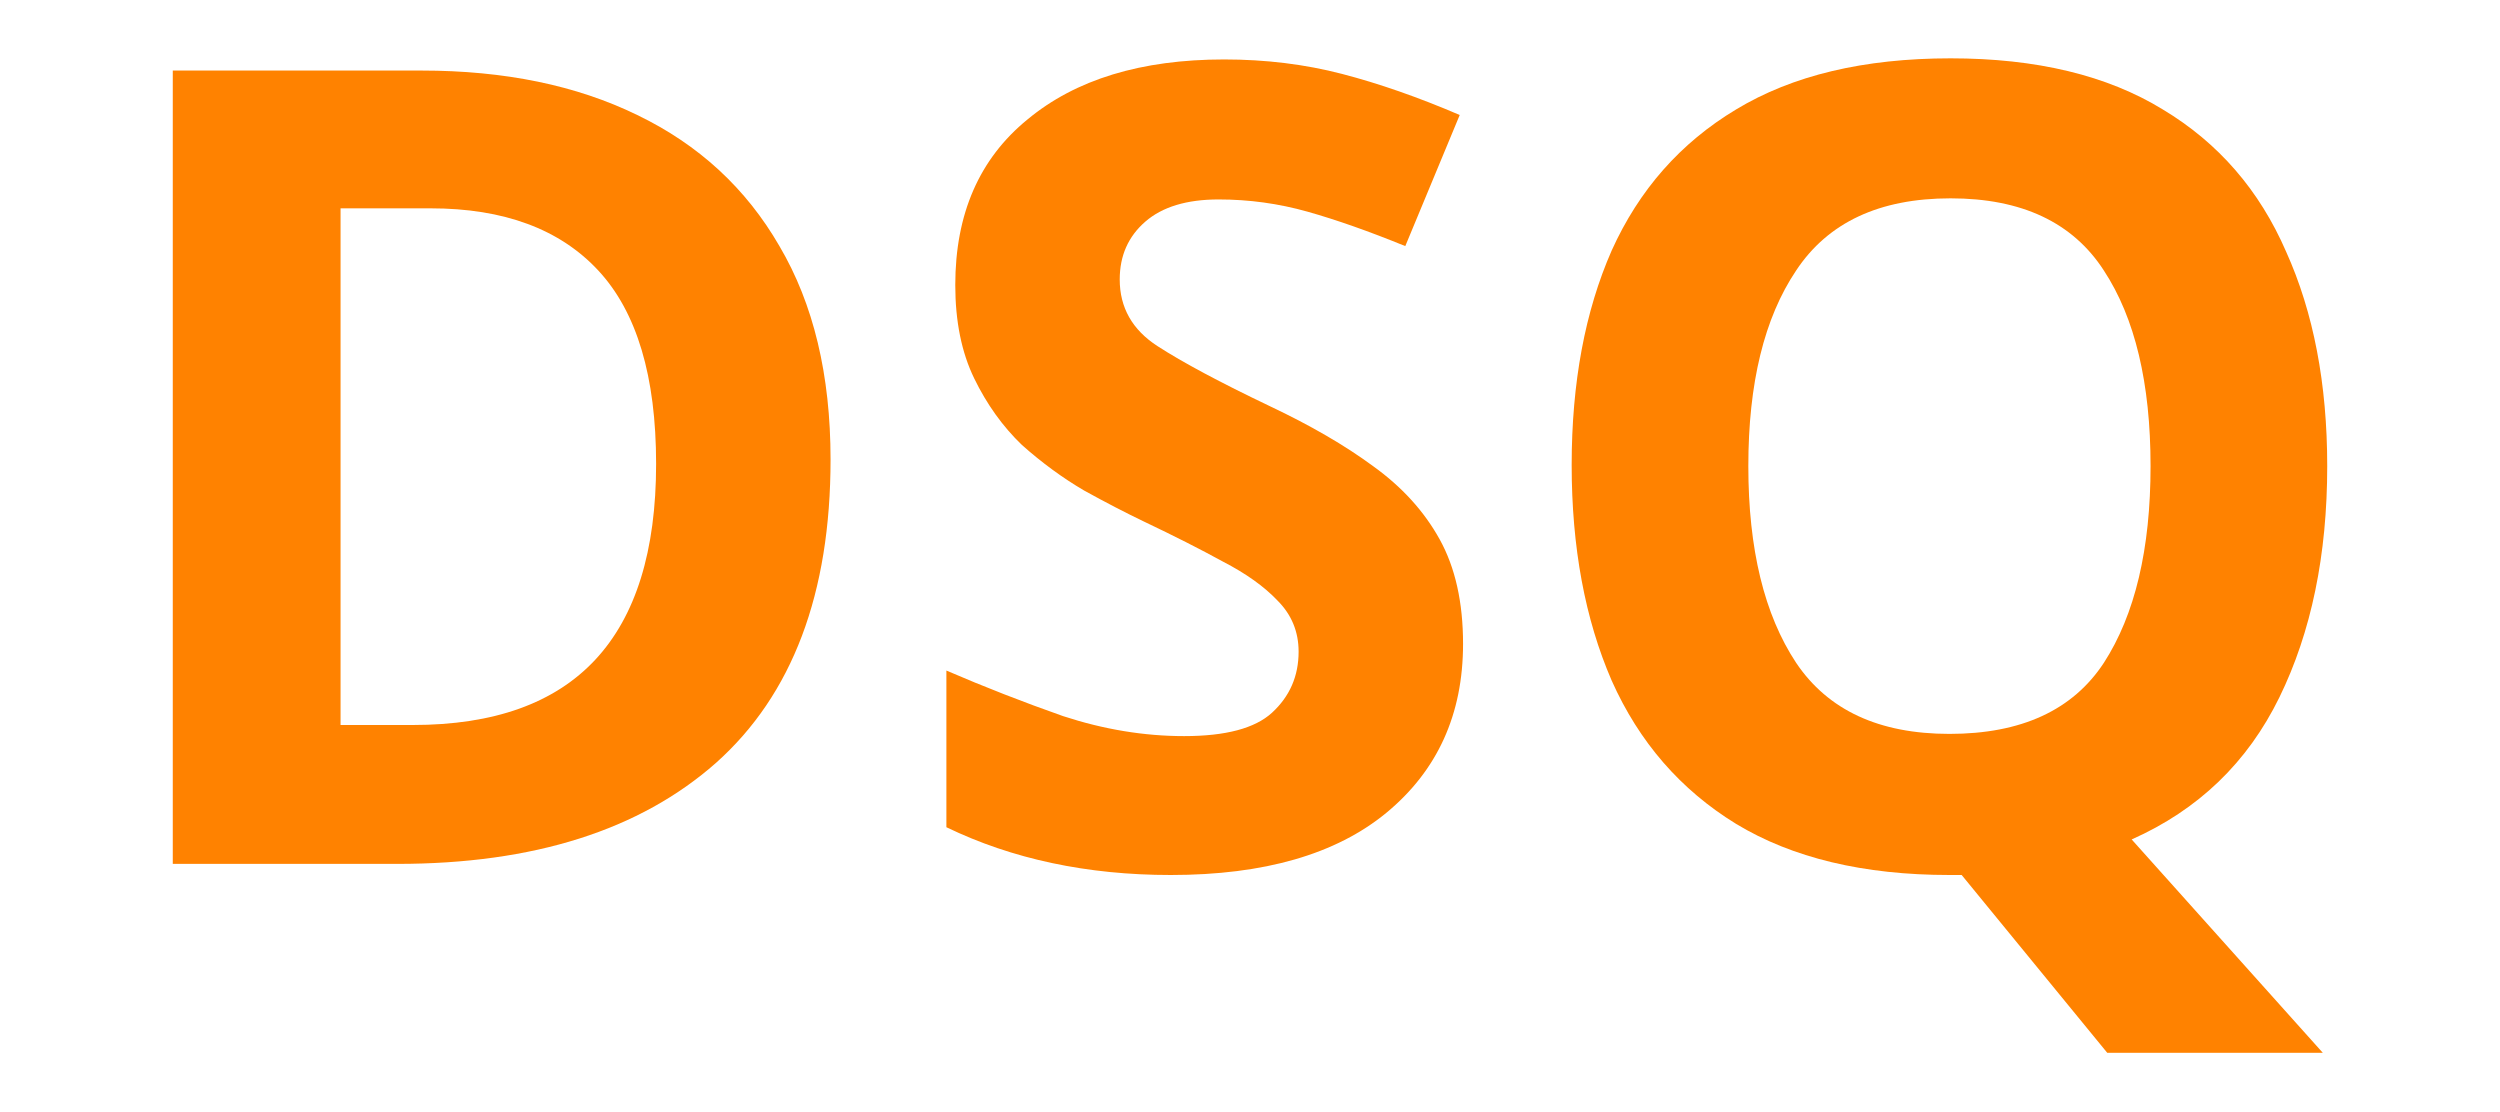
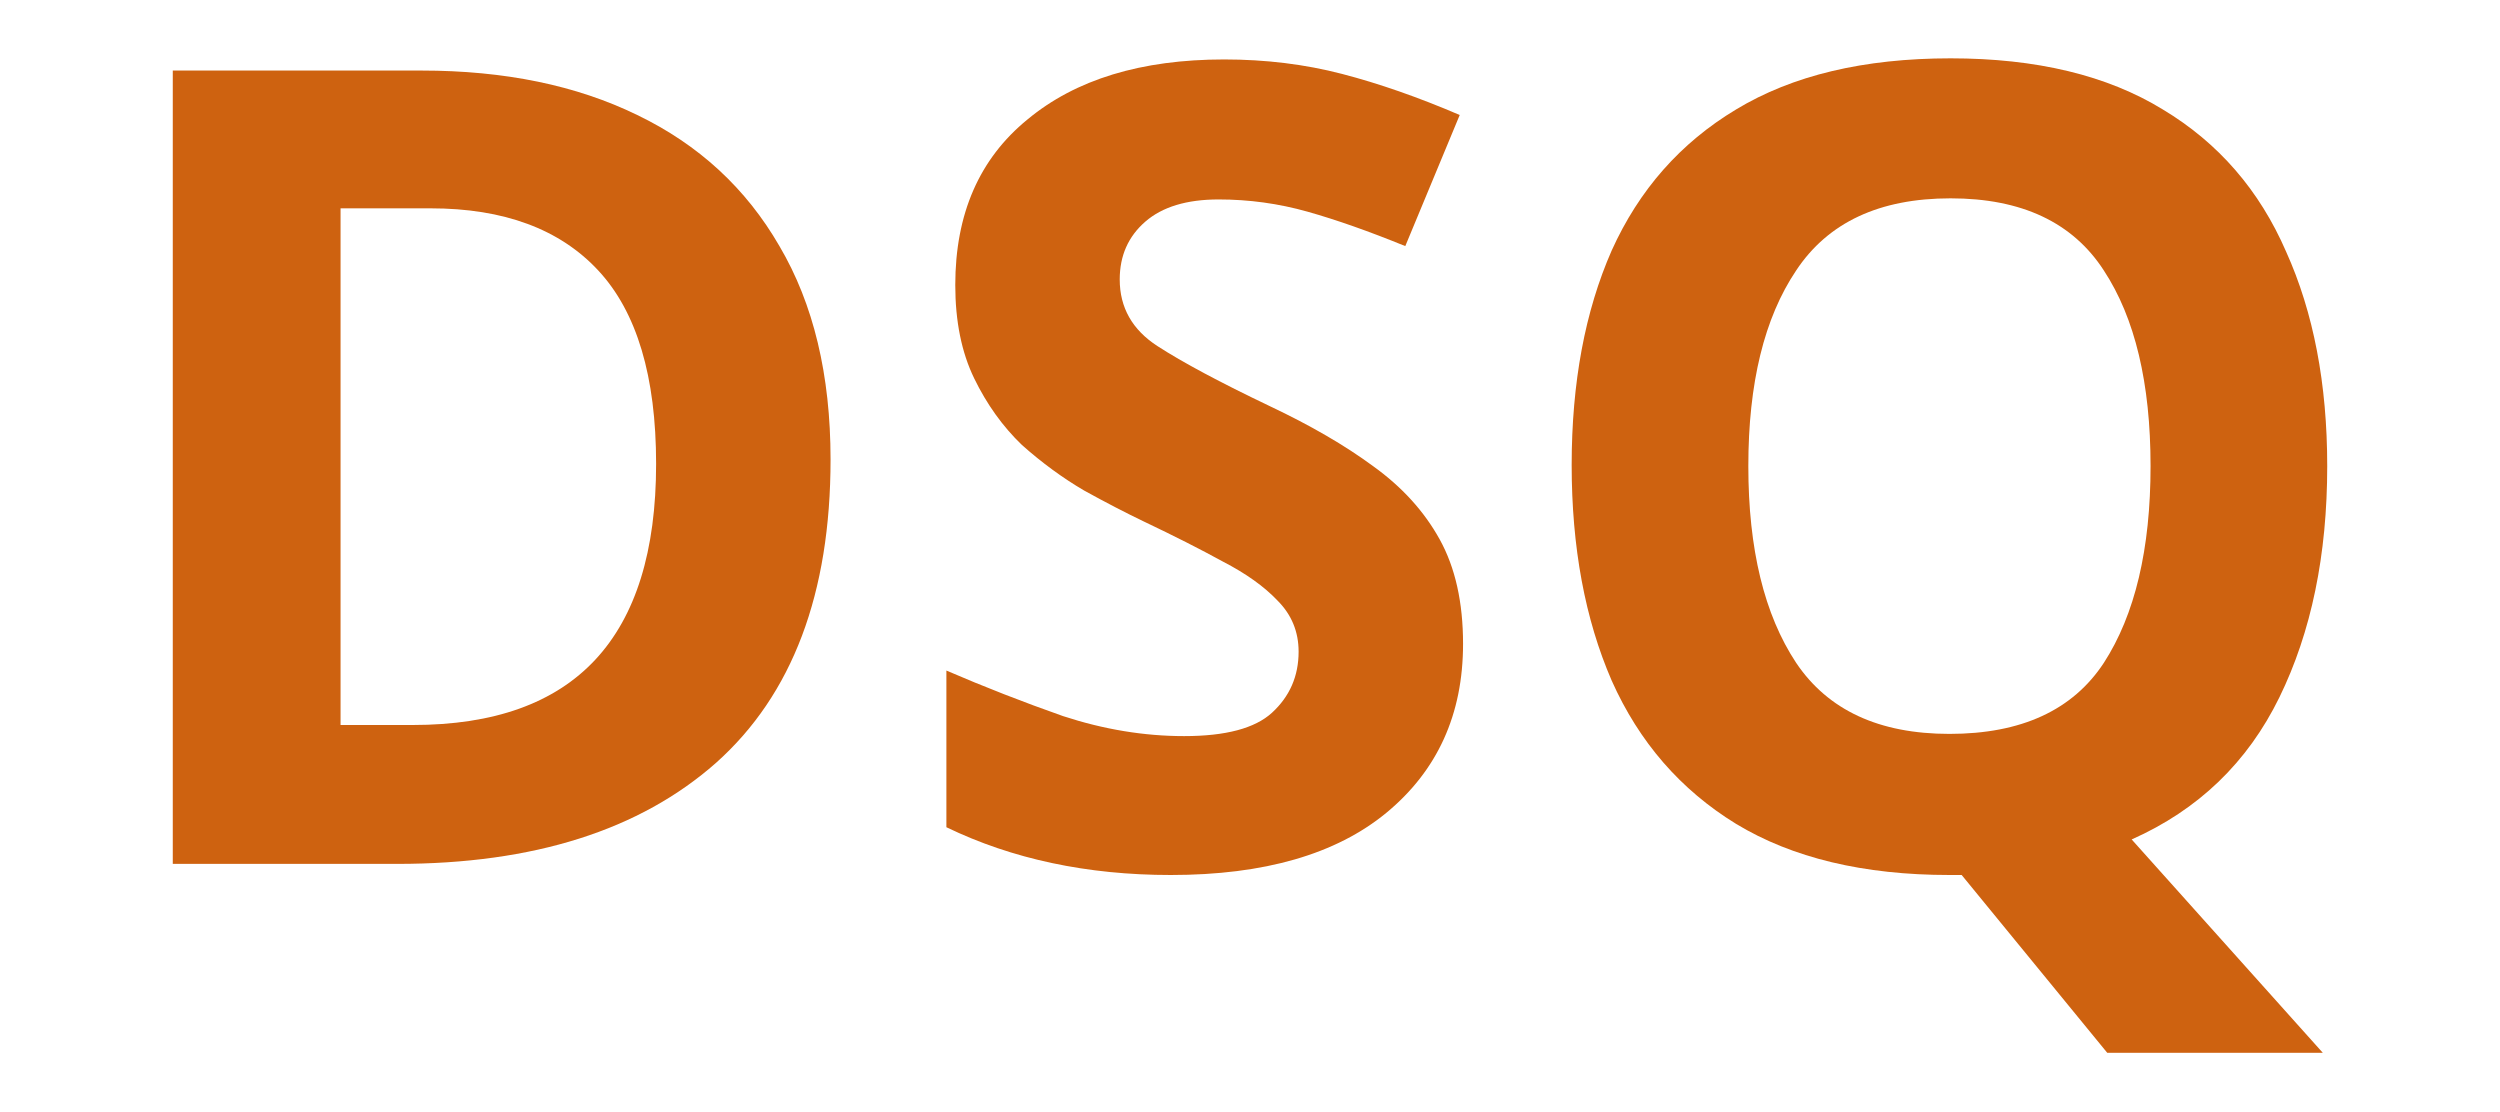
<svg xmlns="http://www.w3.org/2000/svg" version="1.1" x="0px" y="0px" viewBox="0 0 18 8">
-   <g fill="#ff8200" aria-label="DSQ" transform="translate(4.774 1.525)">
+   <g fill="#CE6210" aria-label="DSQ" transform="translate(4.774 1.525)">
    <path d="M1.206 1.783q0 1.448-.824 2.184-.824.728-2.296.728H-3.53v-5.712h1.792q.896 0 1.552.32.664.32 1.024.944.368.624.368 1.536zm-1.256.032q0-.944-.416-1.392-.416-.448-1.208-.448h-.648v3.72h.52q1.752 0 1.752-1.88z" />
    <path d="M5.76 3.111q0 .76-.552 1.216-.544.448-1.552.448-.904 0-1.616-.344V3.303q.408.176.84.328.44.144.872.144.448 0 .632-.168.192-.176.192-.44 0-.216-.152-.368-.144-.152-.392-.28-.248-.136-.568-.288-.2-.096-.432-.224-.232-.136-.448-.328-.208-.2-.344-.48-.136-.28-.136-.672 0-.768.52-1.192.52-.432 1.416-.432.448 0 .848.104.4.104.848.296l-.392.944q-.392-.16-.704-.248Q4.328-.089 4-.089q-.344 0-.528.16-.184.16-.184.416 0 .304.272.48t.808.432q.44.208.744.432.312.224.48.528.168.304.168.752z" />
    <path d="M11.982 1.831q0 .96-.344 1.664t-1.064 1.024l1.376 1.536h-1.552L9.35 4.775h-.088q-.928 0-1.536-.368-.6-.368-.896-1.032-.288-.664-.288-1.552T6.83.279q.296-.656.896-1.016.608-.368 1.544-.368.928 0 1.528.368.6.36.888 1.024.296.656.296 1.544zm-4.168 0q0 .896.344 1.416.344.512 1.104.512.776 0 1.112-.512.336-.52.336-1.416 0-.896-.336-1.408-.336-.52-1.104-.52t-1.112.52q-.344.512-.344 1.408z" />
  </g>
</svg>
